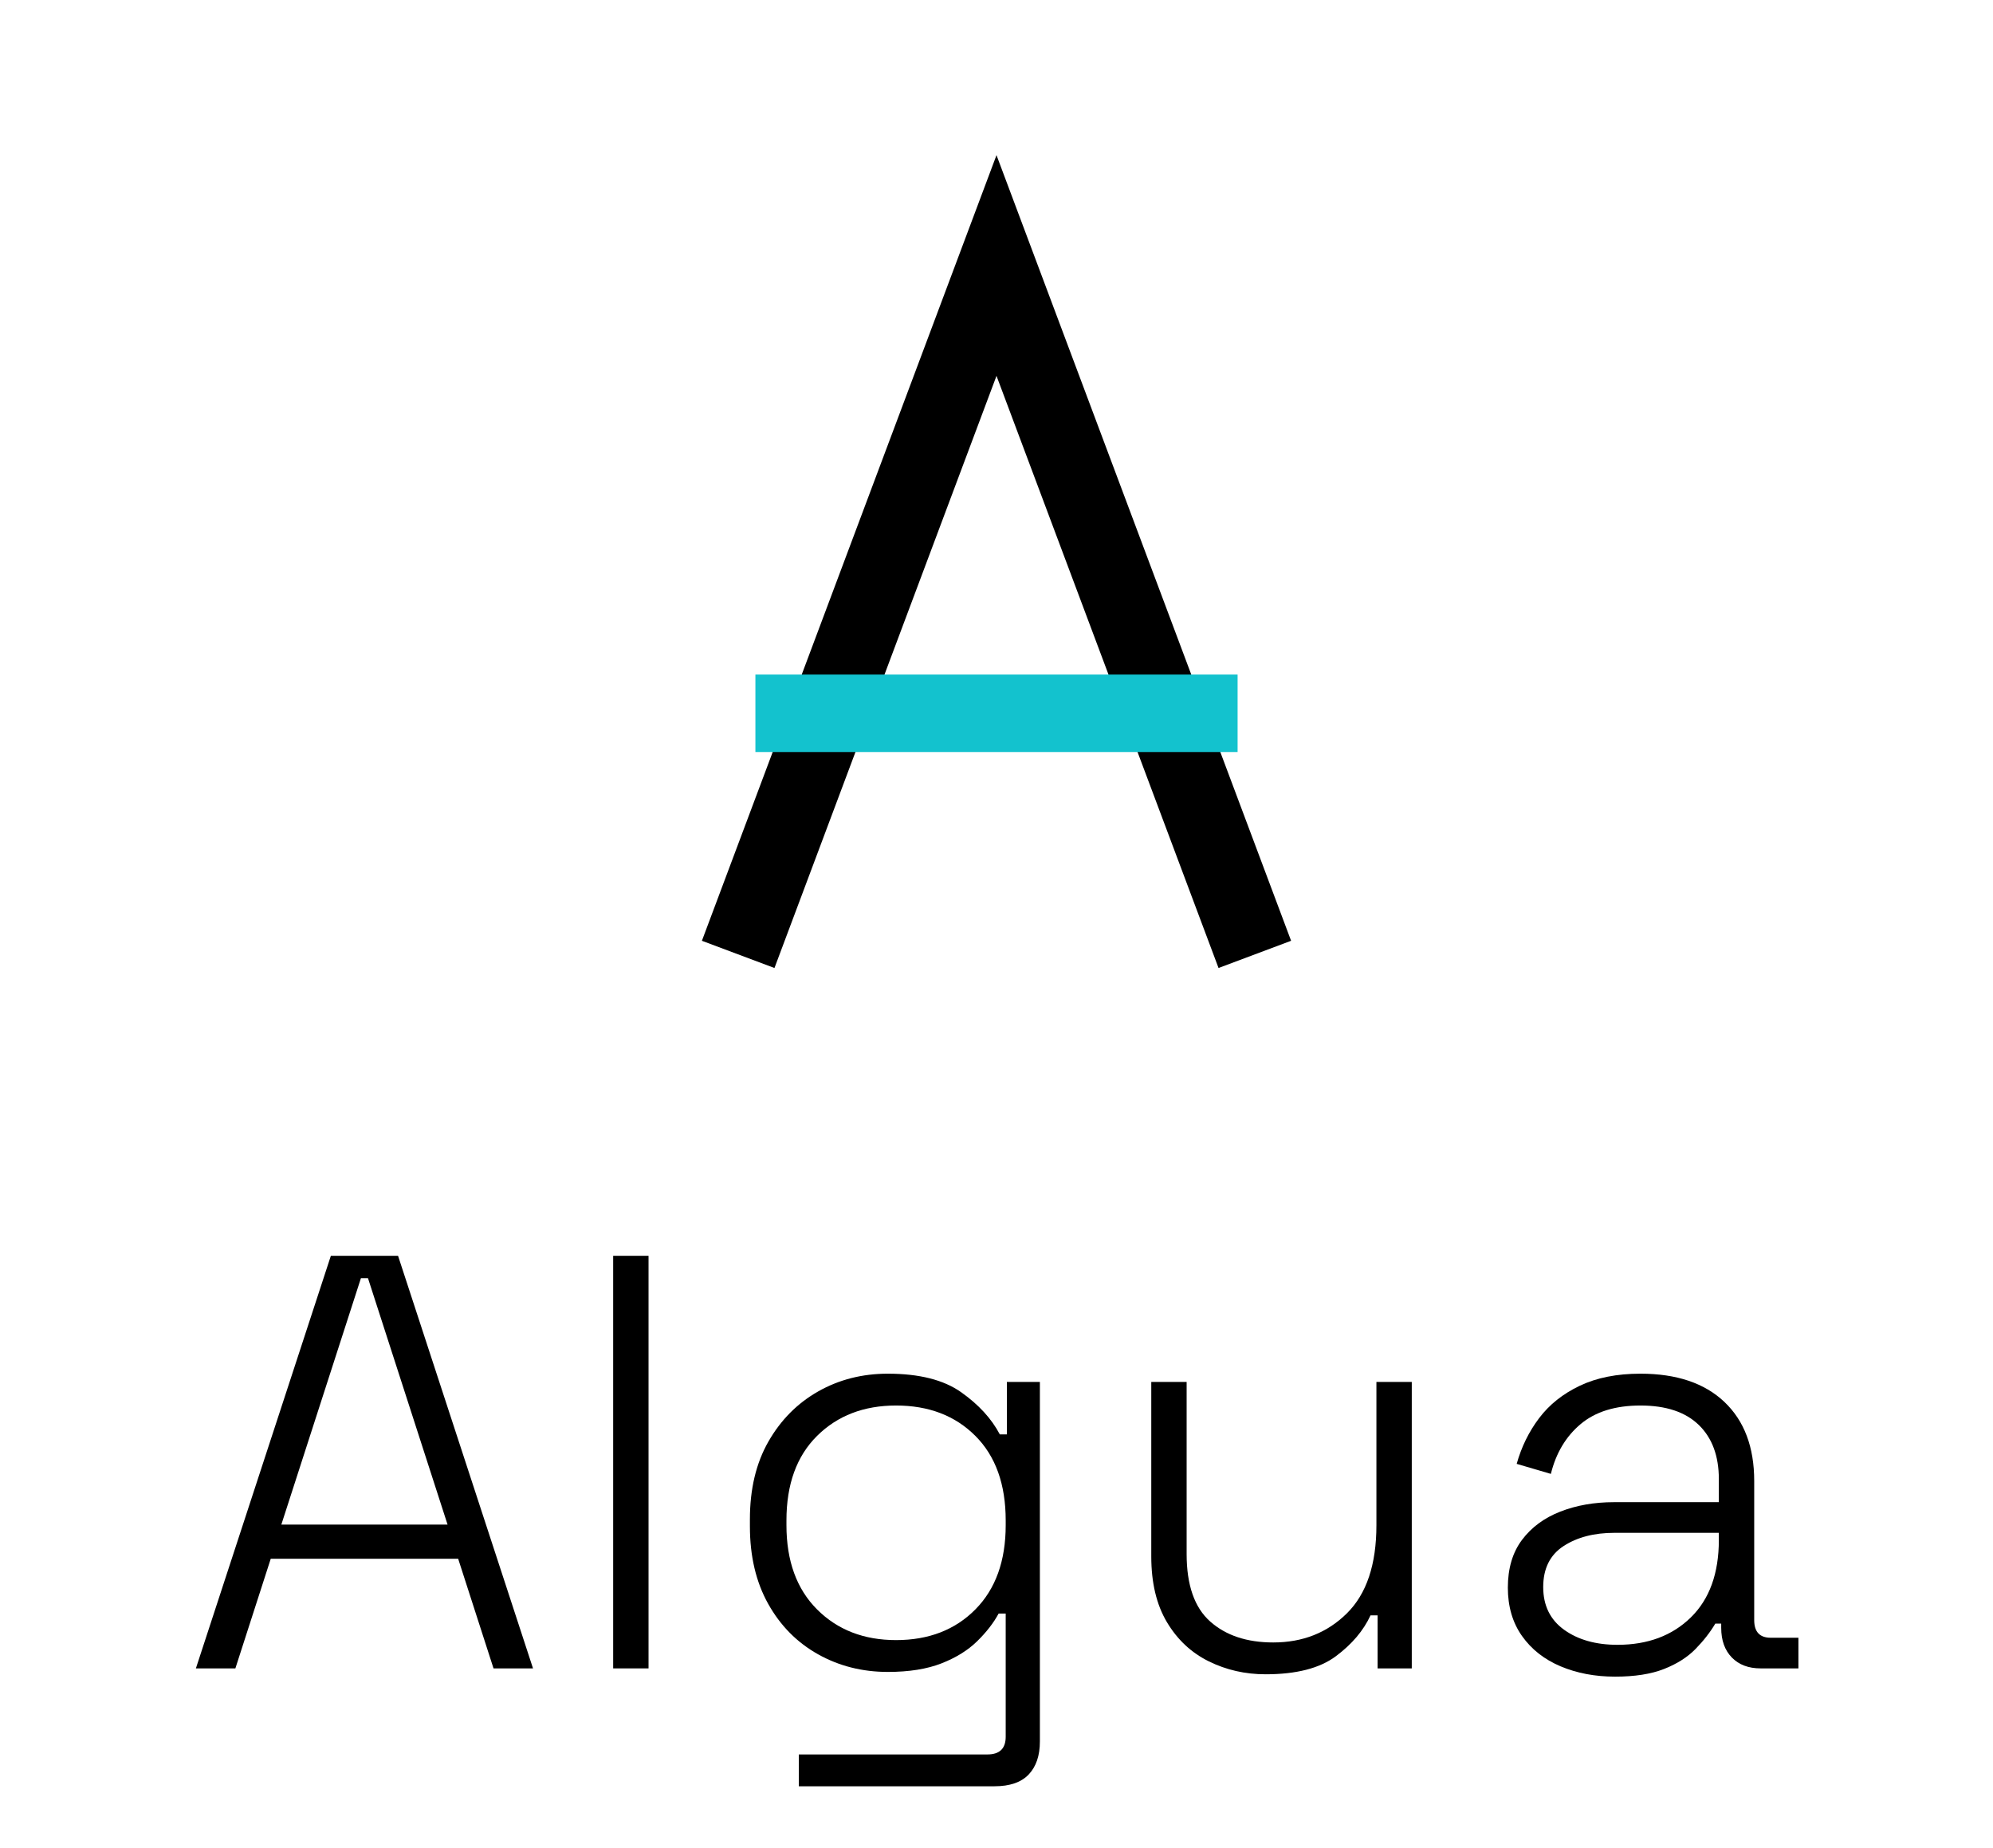
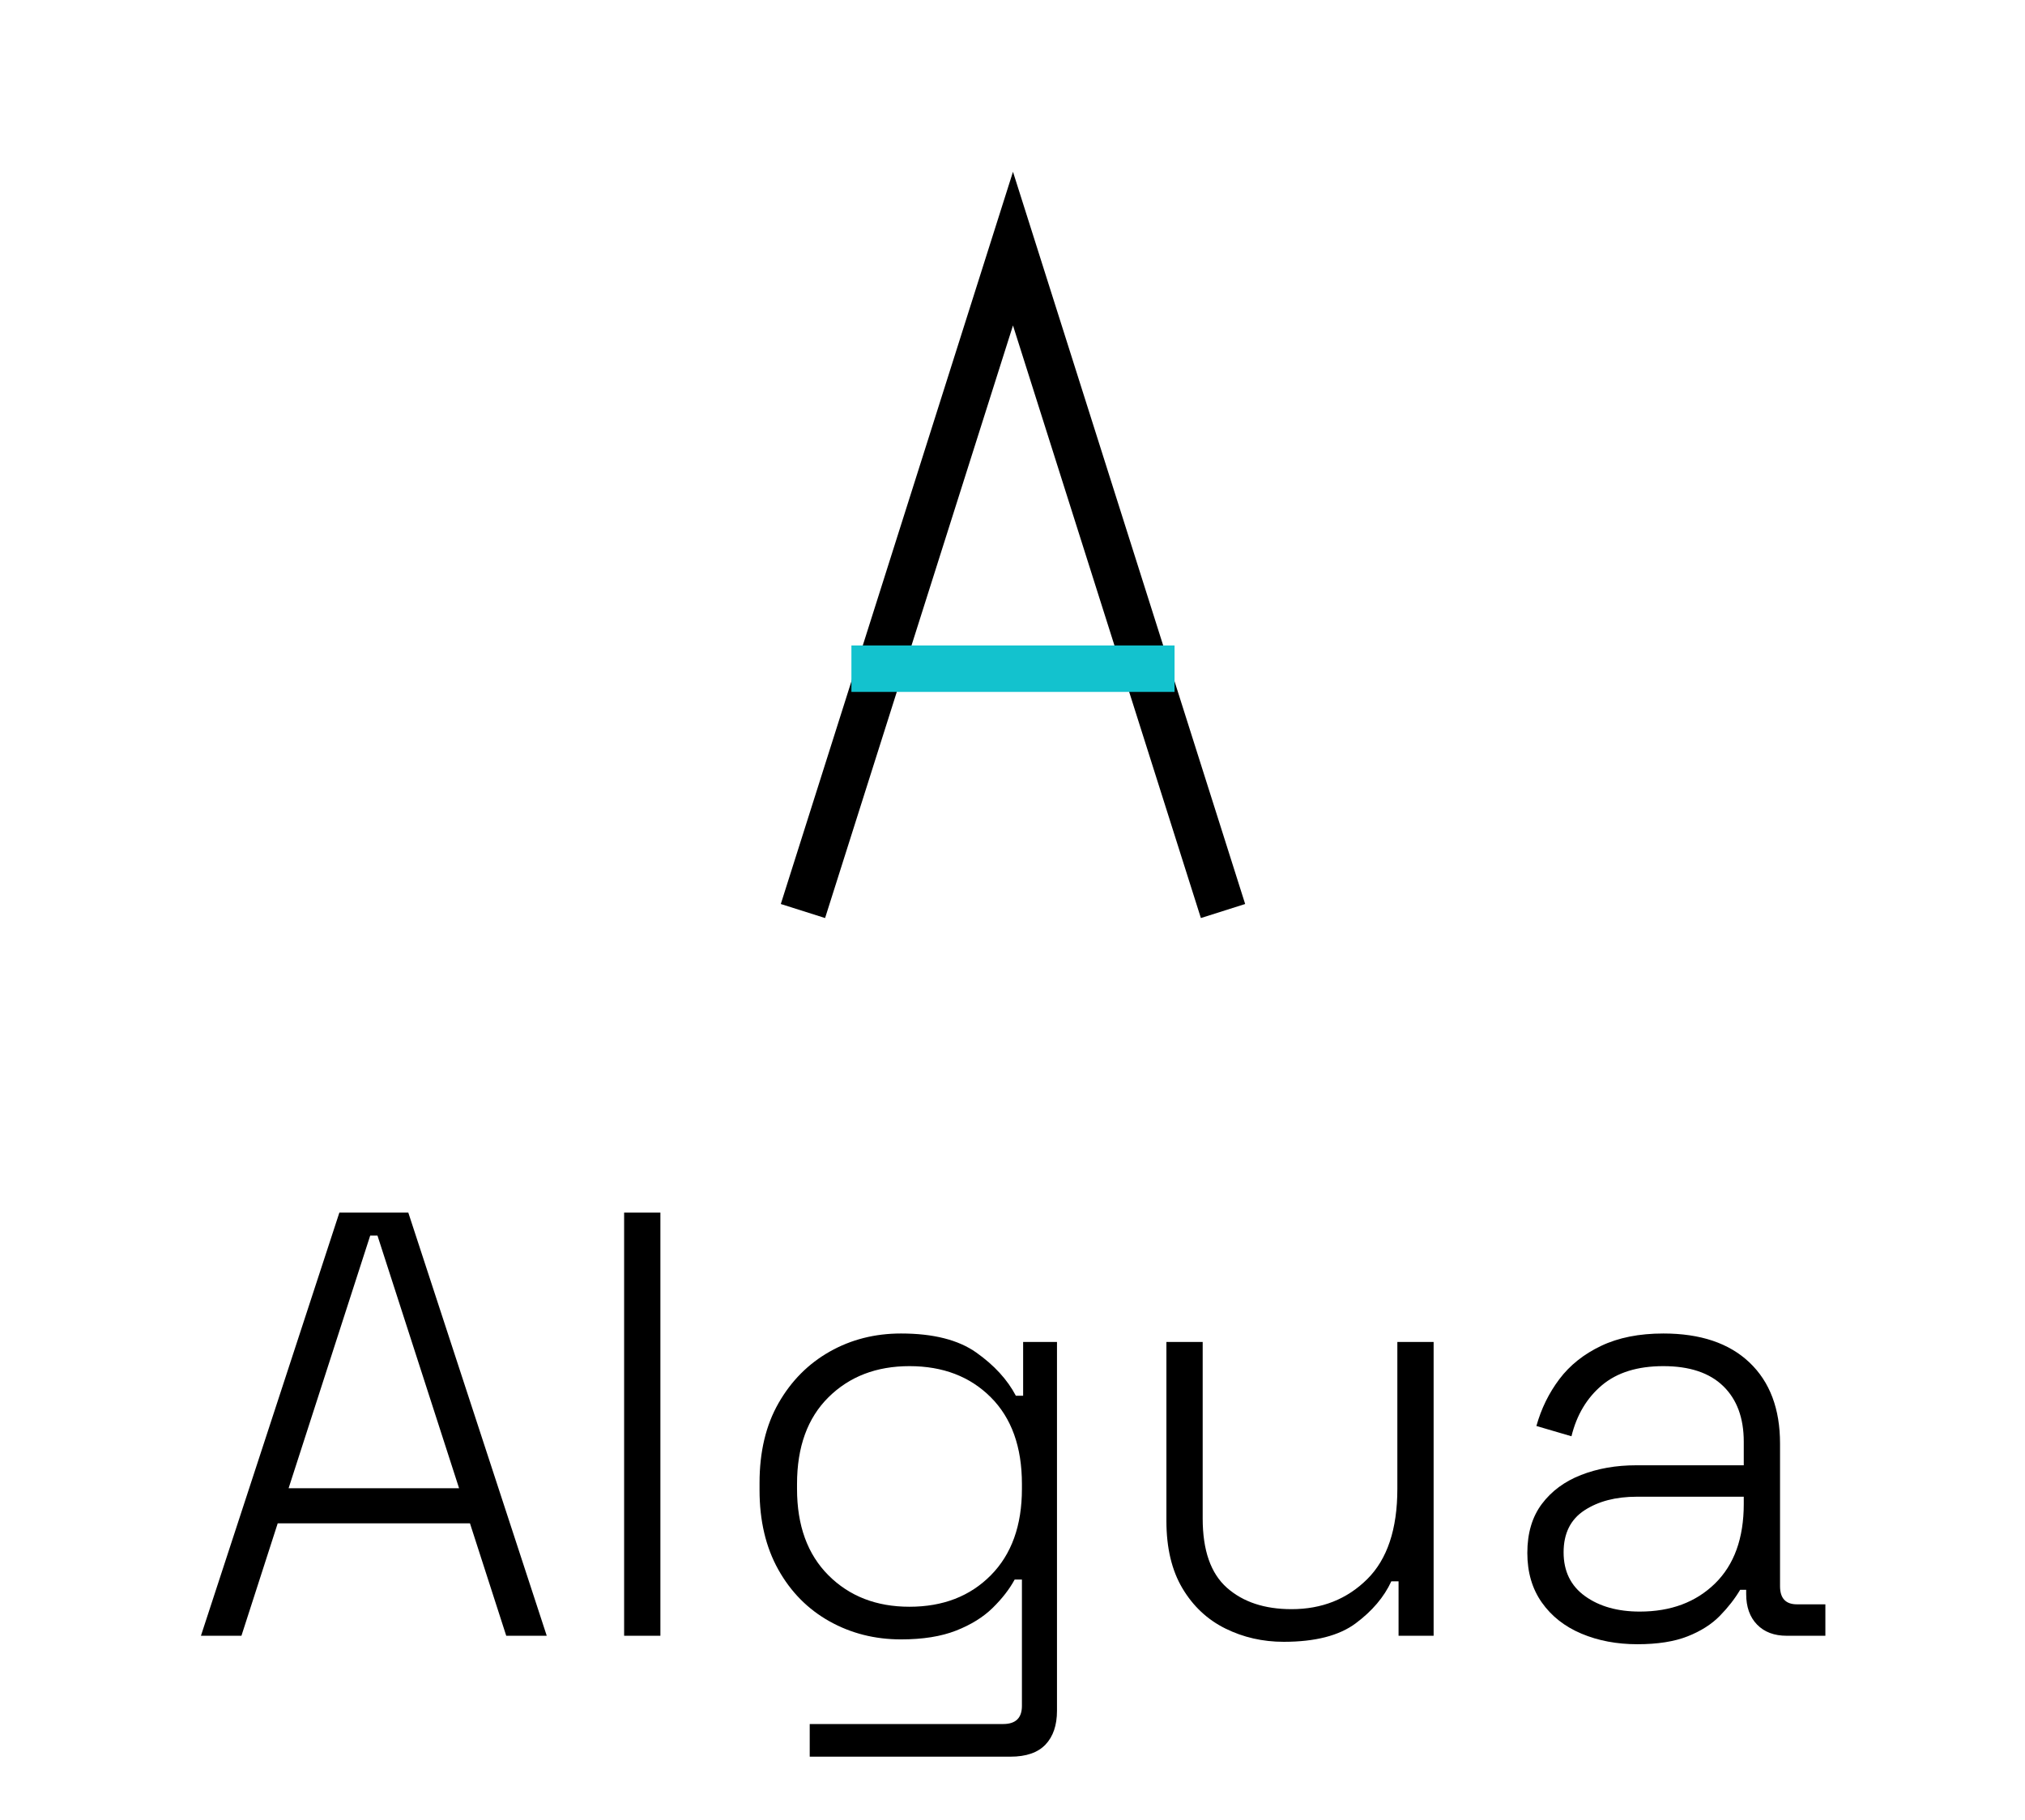
- <svg xmlns="http://www.w3.org/2000/svg" width="222.2" height="206.0" viewBox="0 0 222.2 206.0" role="img" aria-label="Algua">
-   <g transform="translate(63.1,20.0)">
-     <g transform="scale(0.96)">
-       <path d="M 20.0 90.0 L 50.0 10.0 L 80.0 90.0" stroke="#000000" fill="none" stroke-width="9.0" stroke-linejoin="miter" stroke-miterlimit="20" stroke-linecap="butt" />
-       <rect x="22.0" y="57.5" width="56.0" height="9.0" fill="#13C2CE" />
+ <svg xmlns="http://www.w3.org/2000/svg" width="220.1" height="197.8" viewBox="0 0 220.1 197.8" role="img" aria-label="Algua">
+   <g transform="translate(66.2,20.0)">
+     <g transform="scale(0.8780488)">
+       <path d="M 24.0 90.0 L 50.0 8.0 L 76.0 90.0" stroke="#000000" fill="none" stroke-width="5.75" stroke-linejoin="miter" stroke-miterlimit="20" stroke-linecap="butt" />
+       <rect x="30.0" y="57.125" width="40.0" height="5.75" fill="#13C2CE" />
    </g>
  </g>
-   <g transform="translate(20.0,186.0) scale(0.06571,-0.06571)" fill="#000000">
+   <g transform="translate(20.0,177.8) scale(0.06571,-0.06571)" fill="#000000">
    <path d="M28 0 257 700H371L600 0H533L473 186H155L95 0ZM173 244H455L320 662H308Z" transform="translate(0.0,0)" />
-     <path d="M88 0V700H148V0Z" transform="translate(648.0,0)" />
-     <path d="M64 241V253Q64 330 95.5 385.0Q127 440 180.0 470.0Q233 500 298 500Q378 500 422.5 468.5Q467 437 488 397H500V486H556V-124Q556 -160 537.0 -180.0Q518 -200 479 -200H147V-146H467Q498 -146 498 -116V93H486Q473 69 449.5 46.0Q426 23 389.0 8.5Q352 -6 298 -6Q233 -6 179.5 24.0Q126 54 95.0 109.5Q64 165 64 241ZM312 48Q395 48 446.5 100.0Q498 152 498 243V251Q498 343 446.5 394.5Q395 446 312 446Q230 446 178.0 394.5Q126 343 126 251V243Q126 152 178.0 100.0Q230 48 312 48Z" transform="translate(904.0,0)" />
-     <path d="M275 -10Q223 -10 178.5 12.0Q134 34 107.5 78.5Q81 123 81 190V486H141V194Q141 115 181.0 79.5Q221 44 288 44Q363 44 413.0 93.5Q463 143 463 243V486H523V0H465V90H453Q435 51 394.0 20.5Q353 -10 275 -10Z" transform="translate(1568.0,0)" />
-     <path d="M237 -14Q186 -14 144.5 3.5Q103 21 79.0 55.0Q55 89 55 137Q55 186 79.0 218.0Q103 250 144.0 266.0Q185 282 235 282H413V321Q413 380 379.0 413.0Q345 446 280 446Q216 446 178.5 414.5Q141 383 128 330L70 347Q82 390 108.0 424.5Q134 459 177.0 479.5Q220 500 280 500Q372 500 422.5 452.0Q473 404 473 318V82Q473 52 501 52H548V0H484Q453 0 435.0 18.5Q417 37 417 69V76H407Q394 54 373.5 33.0Q353 12 320.0 -1.0Q287 -14 237 -14ZM241 40Q318 40 365.5 86.5Q413 133 413 218V230H236Q184 230 149.5 207.5Q115 185 115 138Q115 91 150.5 65.5Q186 40 241 40Z" transform="translate(2199.0,0)" />
+     <path d="M88 0V700H148V0Z" transform="translate(640.0,0)" />
+     <path d="M64 241V253Q64 330 95.5 385.0Q127 440 180.0 470.0Q233 500 298 500Q378 500 422.5 468.5Q467 437 488 397H500V486H556V-124Q556 -160 537.0 -180.0Q518 -200 479 -200H147V-146H467Q498 -146 498 -116V93H486Q473 69 449.5 46.0Q426 23 389.0 8.5Q352 -6 298 -6Q233 -6 179.5 24.0Q126 54 95.0 109.5Q64 165 64 241ZM312 48Q395 48 446.5 100.0Q498 152 498 243V251Q498 343 446.5 394.5Q395 446 312 446Q230 446 178.0 394.5Q126 343 126 251V243Q126 152 178.0 100.0Q230 48 312 48Z" transform="translate(888.0,0)" />
+     <path d="M275 -10Q223 -10 178.5 12.0Q134 34 107.5 78.5Q81 123 81 190V486H141V194Q141 115 181.0 79.5Q221 44 288 44Q363 44 413.0 93.5Q463 143 463 243V486H523V0H465V90H453Q435 51 394.0 20.5Q353 -10 275 -10Z" transform="translate(1544.0,0)" />
+     <path d="M237 -14Q186 -14 144.5 3.5Q103 21 79.0 55.0Q55 89 55 137Q55 186 79.0 218.0Q103 250 144.0 266.0Q185 282 235 282H413V321Q413 380 379.0 413.0Q345 446 280 446Q216 446 178.5 414.5Q141 383 128 330L70 347Q82 390 108.0 424.5Q134 459 177.0 479.5Q220 500 280 500Q372 500 422.5 452.0Q473 404 473 318V82Q473 52 501 52H548V0H484Q453 0 435.0 18.5Q417 37 417 69V76H407Q394 54 373.5 33.0Q353 12 320.0 -1.0Q287 -14 237 -14ZM241 40Q318 40 365.5 86.5Q413 133 413 218V230H236Q184 230 149.5 207.5Q115 185 115 138Q115 91 150.5 65.5Q186 40 241 40Z" transform="translate(2167.0,0)" />
  </g>
</svg>
